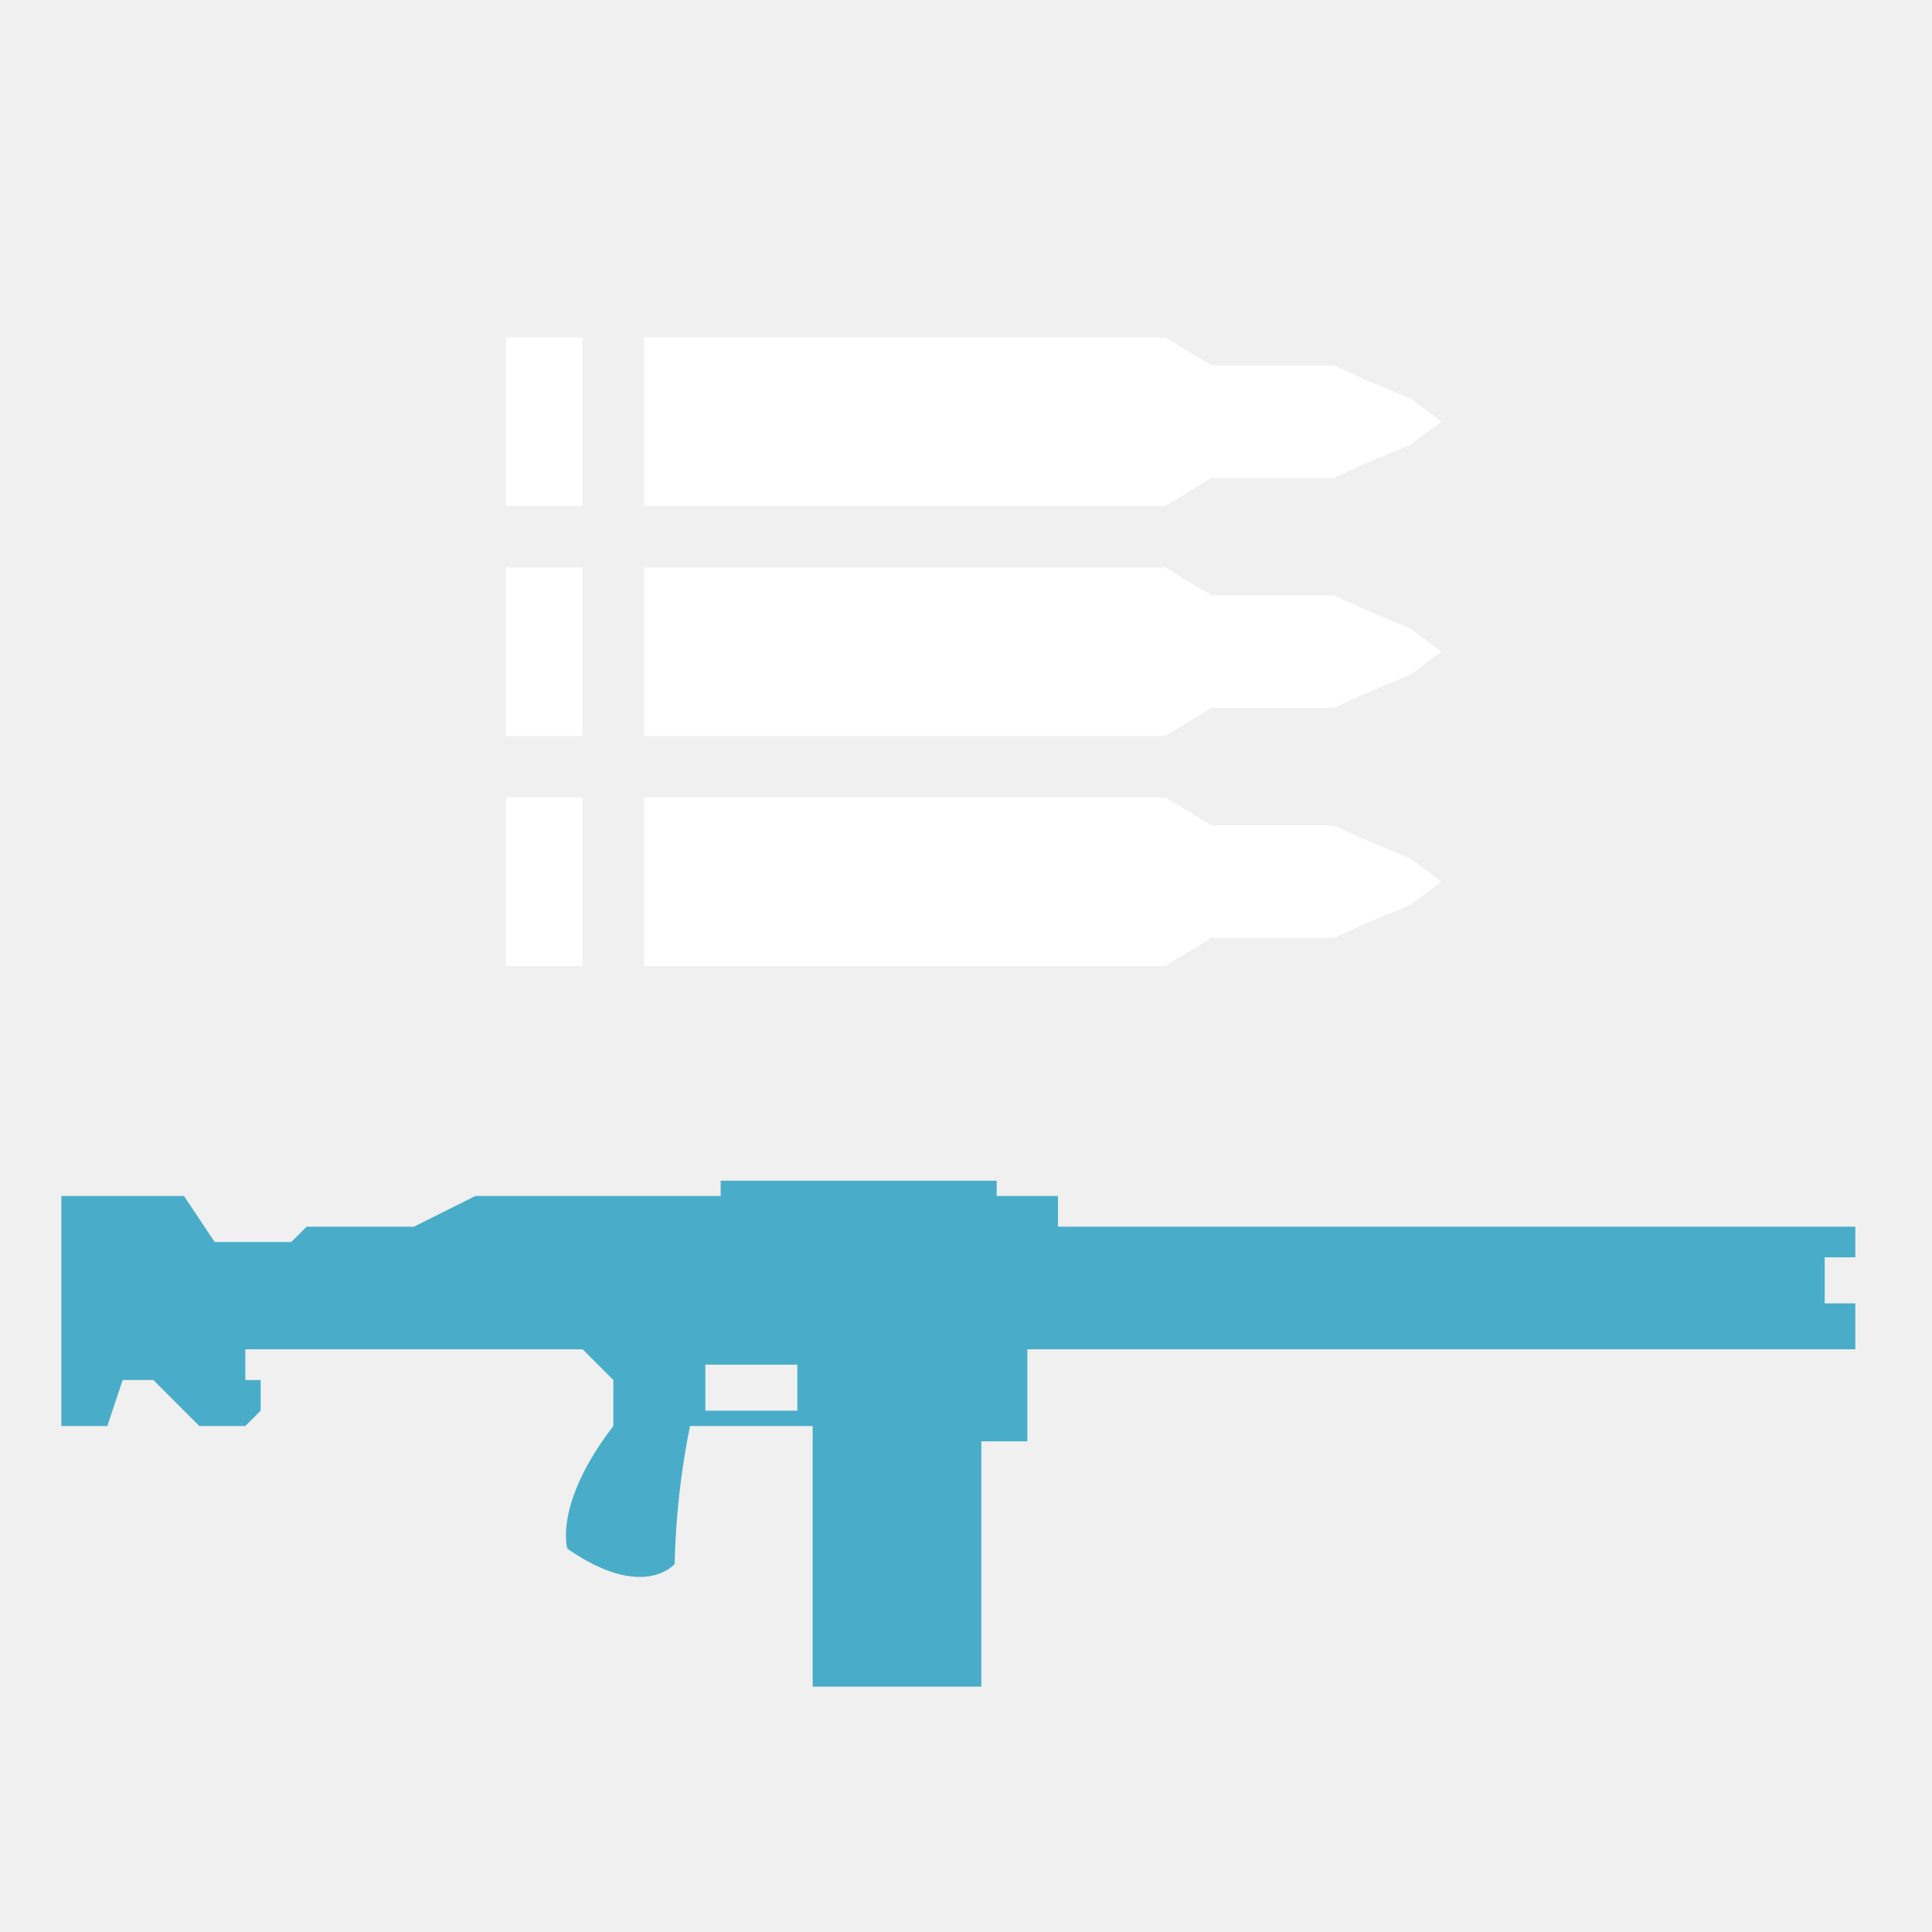
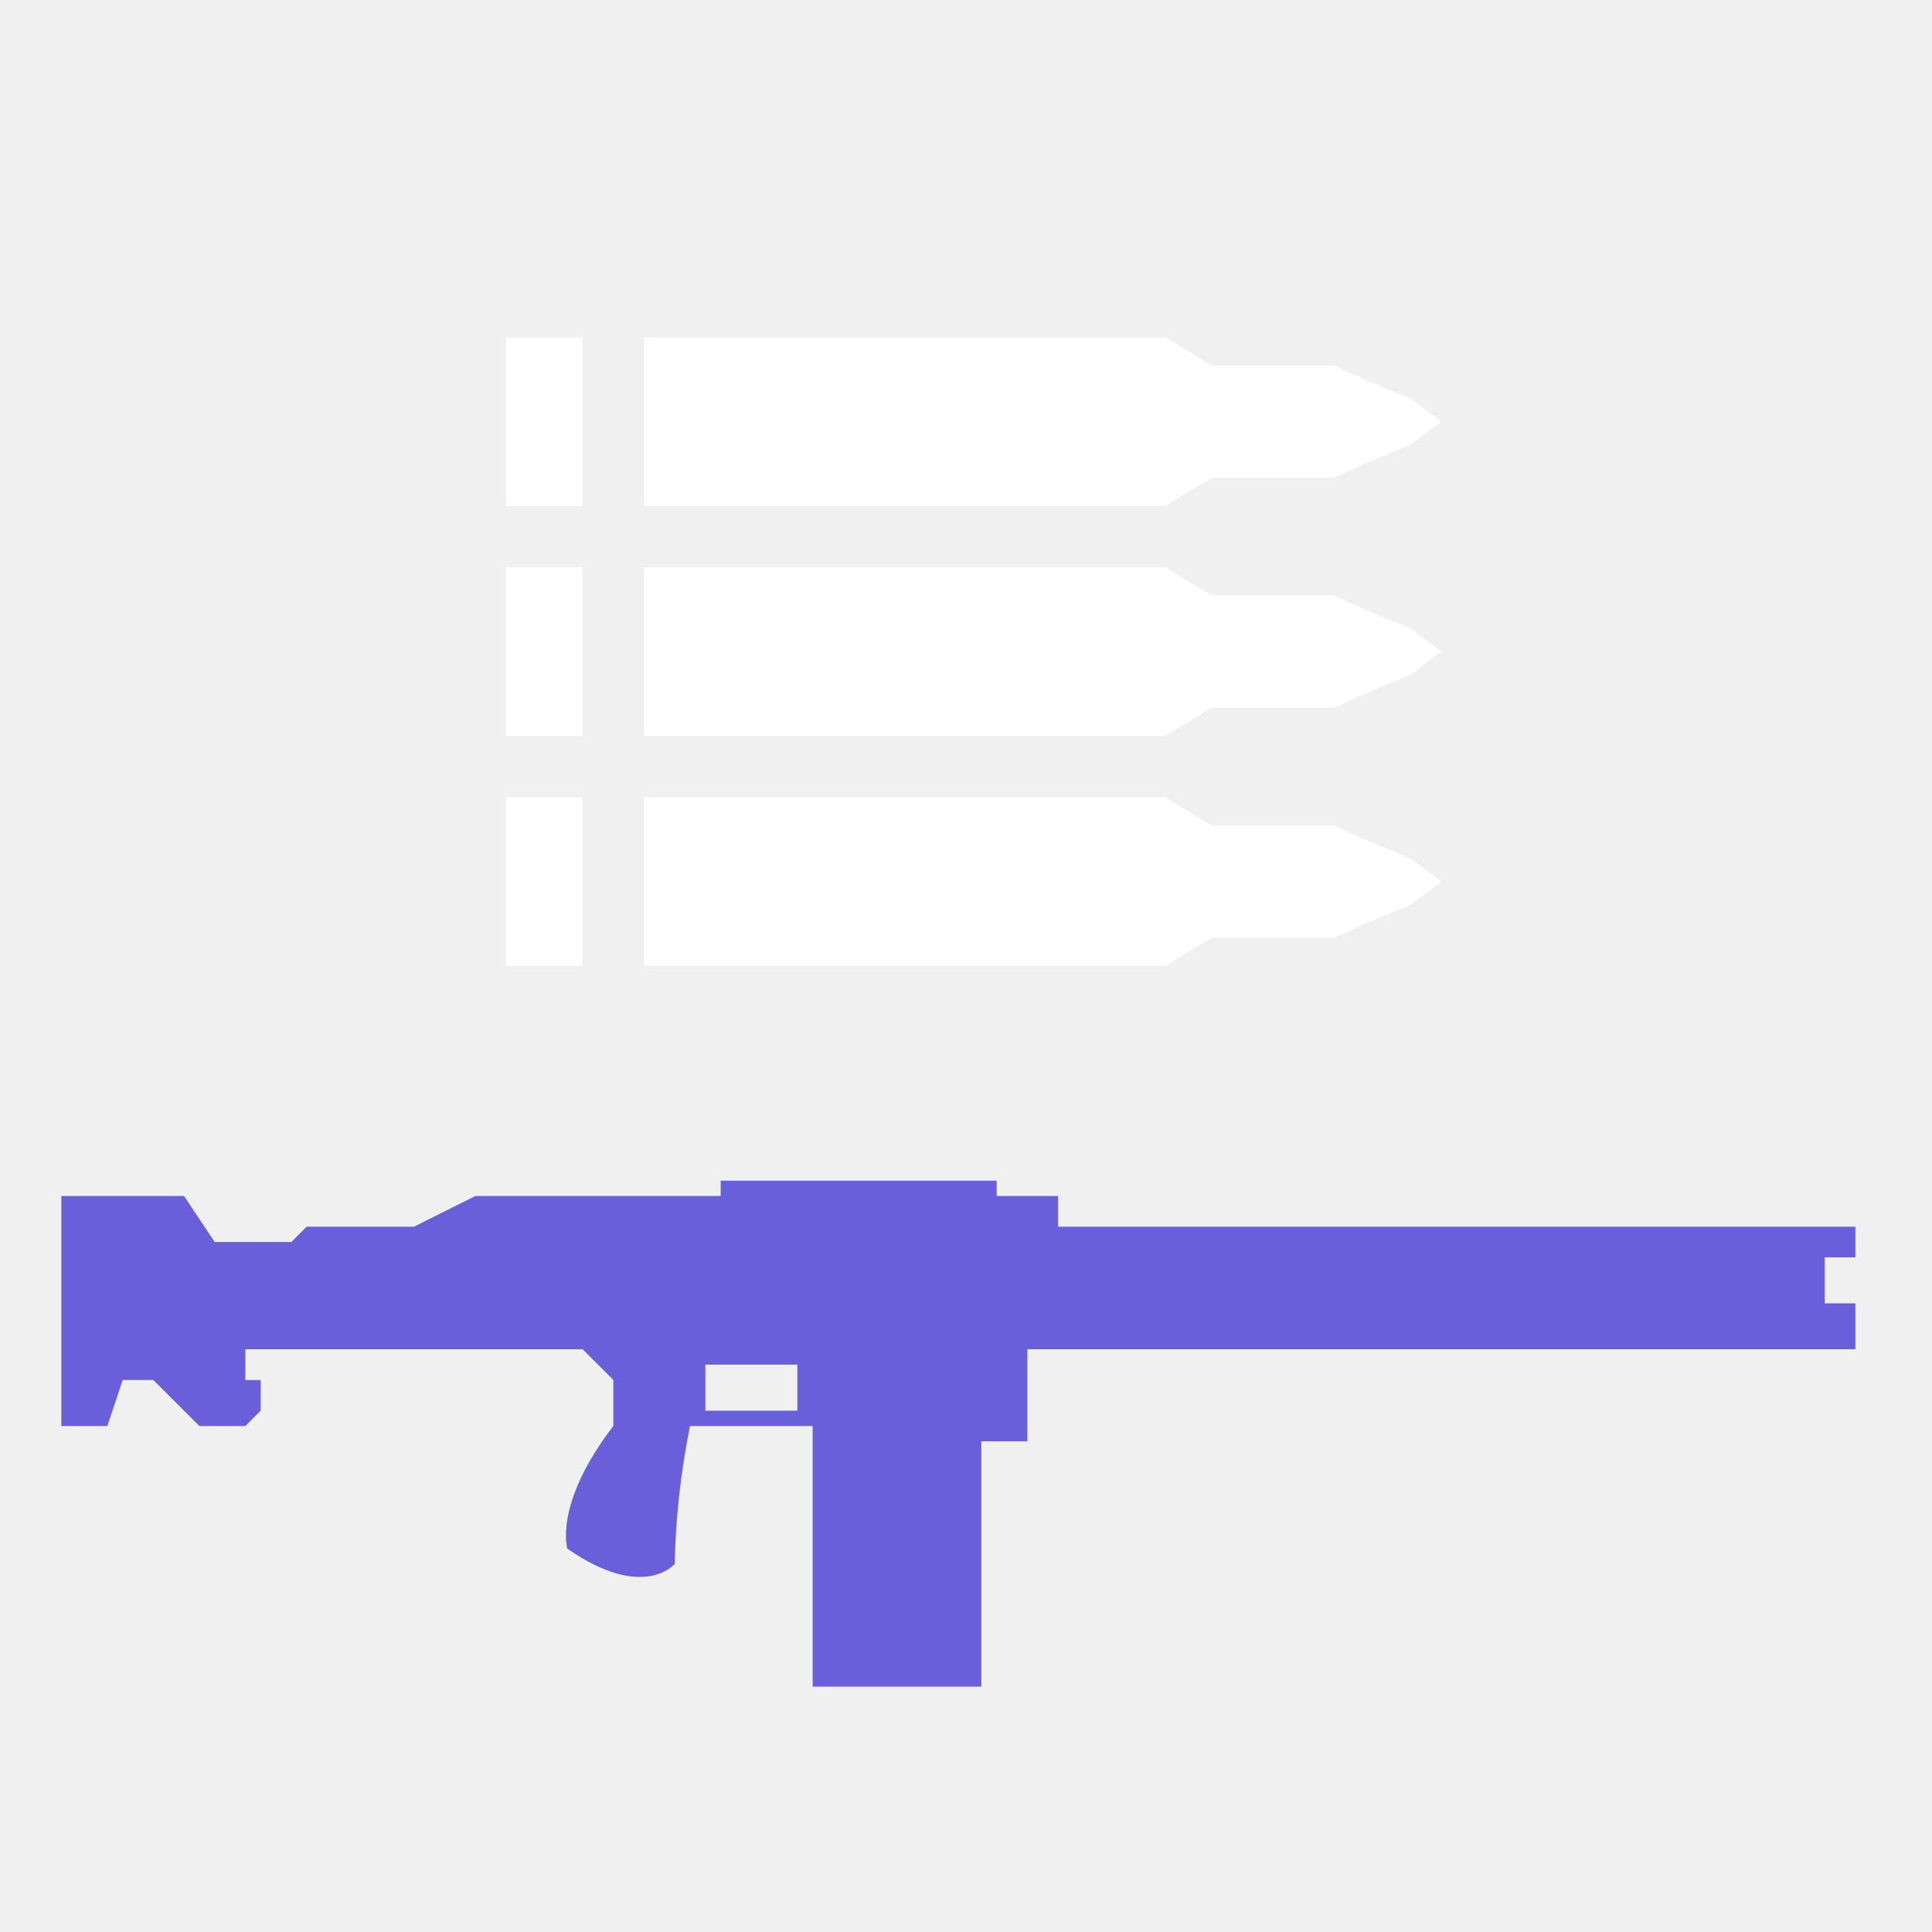
<svg xmlns="http://www.w3.org/2000/svg" viewBox="0 0 126 126" fill-rule="evenodd">
-   <path d="M121 85v3H67v6h-3v16H53V93h-8a50.6 50.6 0 0 0-1 9s-2.038 2.452-7-1c0 0-.913-2.905 3-8v-3l-2-2H16v2h1v2l-1 1h-3l-3-3H8l-1 3H4V78h8l2 3h5l1-1h7l4-2h16v-1h18v1h4v2h52v2h-2v3h2Zm-69 4h-6v3h6v-3Z" fill="#49adc9" />
+   <path d="M121 85v3H67v6h-3v16H53V93h-8a50.6 50.6 0 0 0-1 9s-2.038 2.452-7-1c0 0-.913-2.905 3-8v-3l-2-2H16v2h1v2l-1 1h-3l-3-3H8l-1 3H4V78h8l2 3h5l1-1h7l4-2h16v-1h18v1h4v2h52v2h-2v3h2Zm-69 4h-6v3h6v-3Z" fill="#6A5FDB" />
  <path d="m92 29-3 1.25-2 .917h-8L76 33H42V22h34l3 1.833h8l2 .917L92 26l2 1.5zm-59 3.083V22h5v11h-5v-.917zM92 44l-3 1.25-2 .917h-8L76 48H42V37h34l3 1.833h8l2 .917L92 41l2 1.5zm-59 3.083V37h5v11h-5v-.917zM92 59l-3 1.25-2 .917h-8L76 63H42V52h34l3 1.833h8l2 .917L92 56l2 1.5zm-59 3.083V52h5v11h-5v-.917z" fill="#fff" />
</svg>
